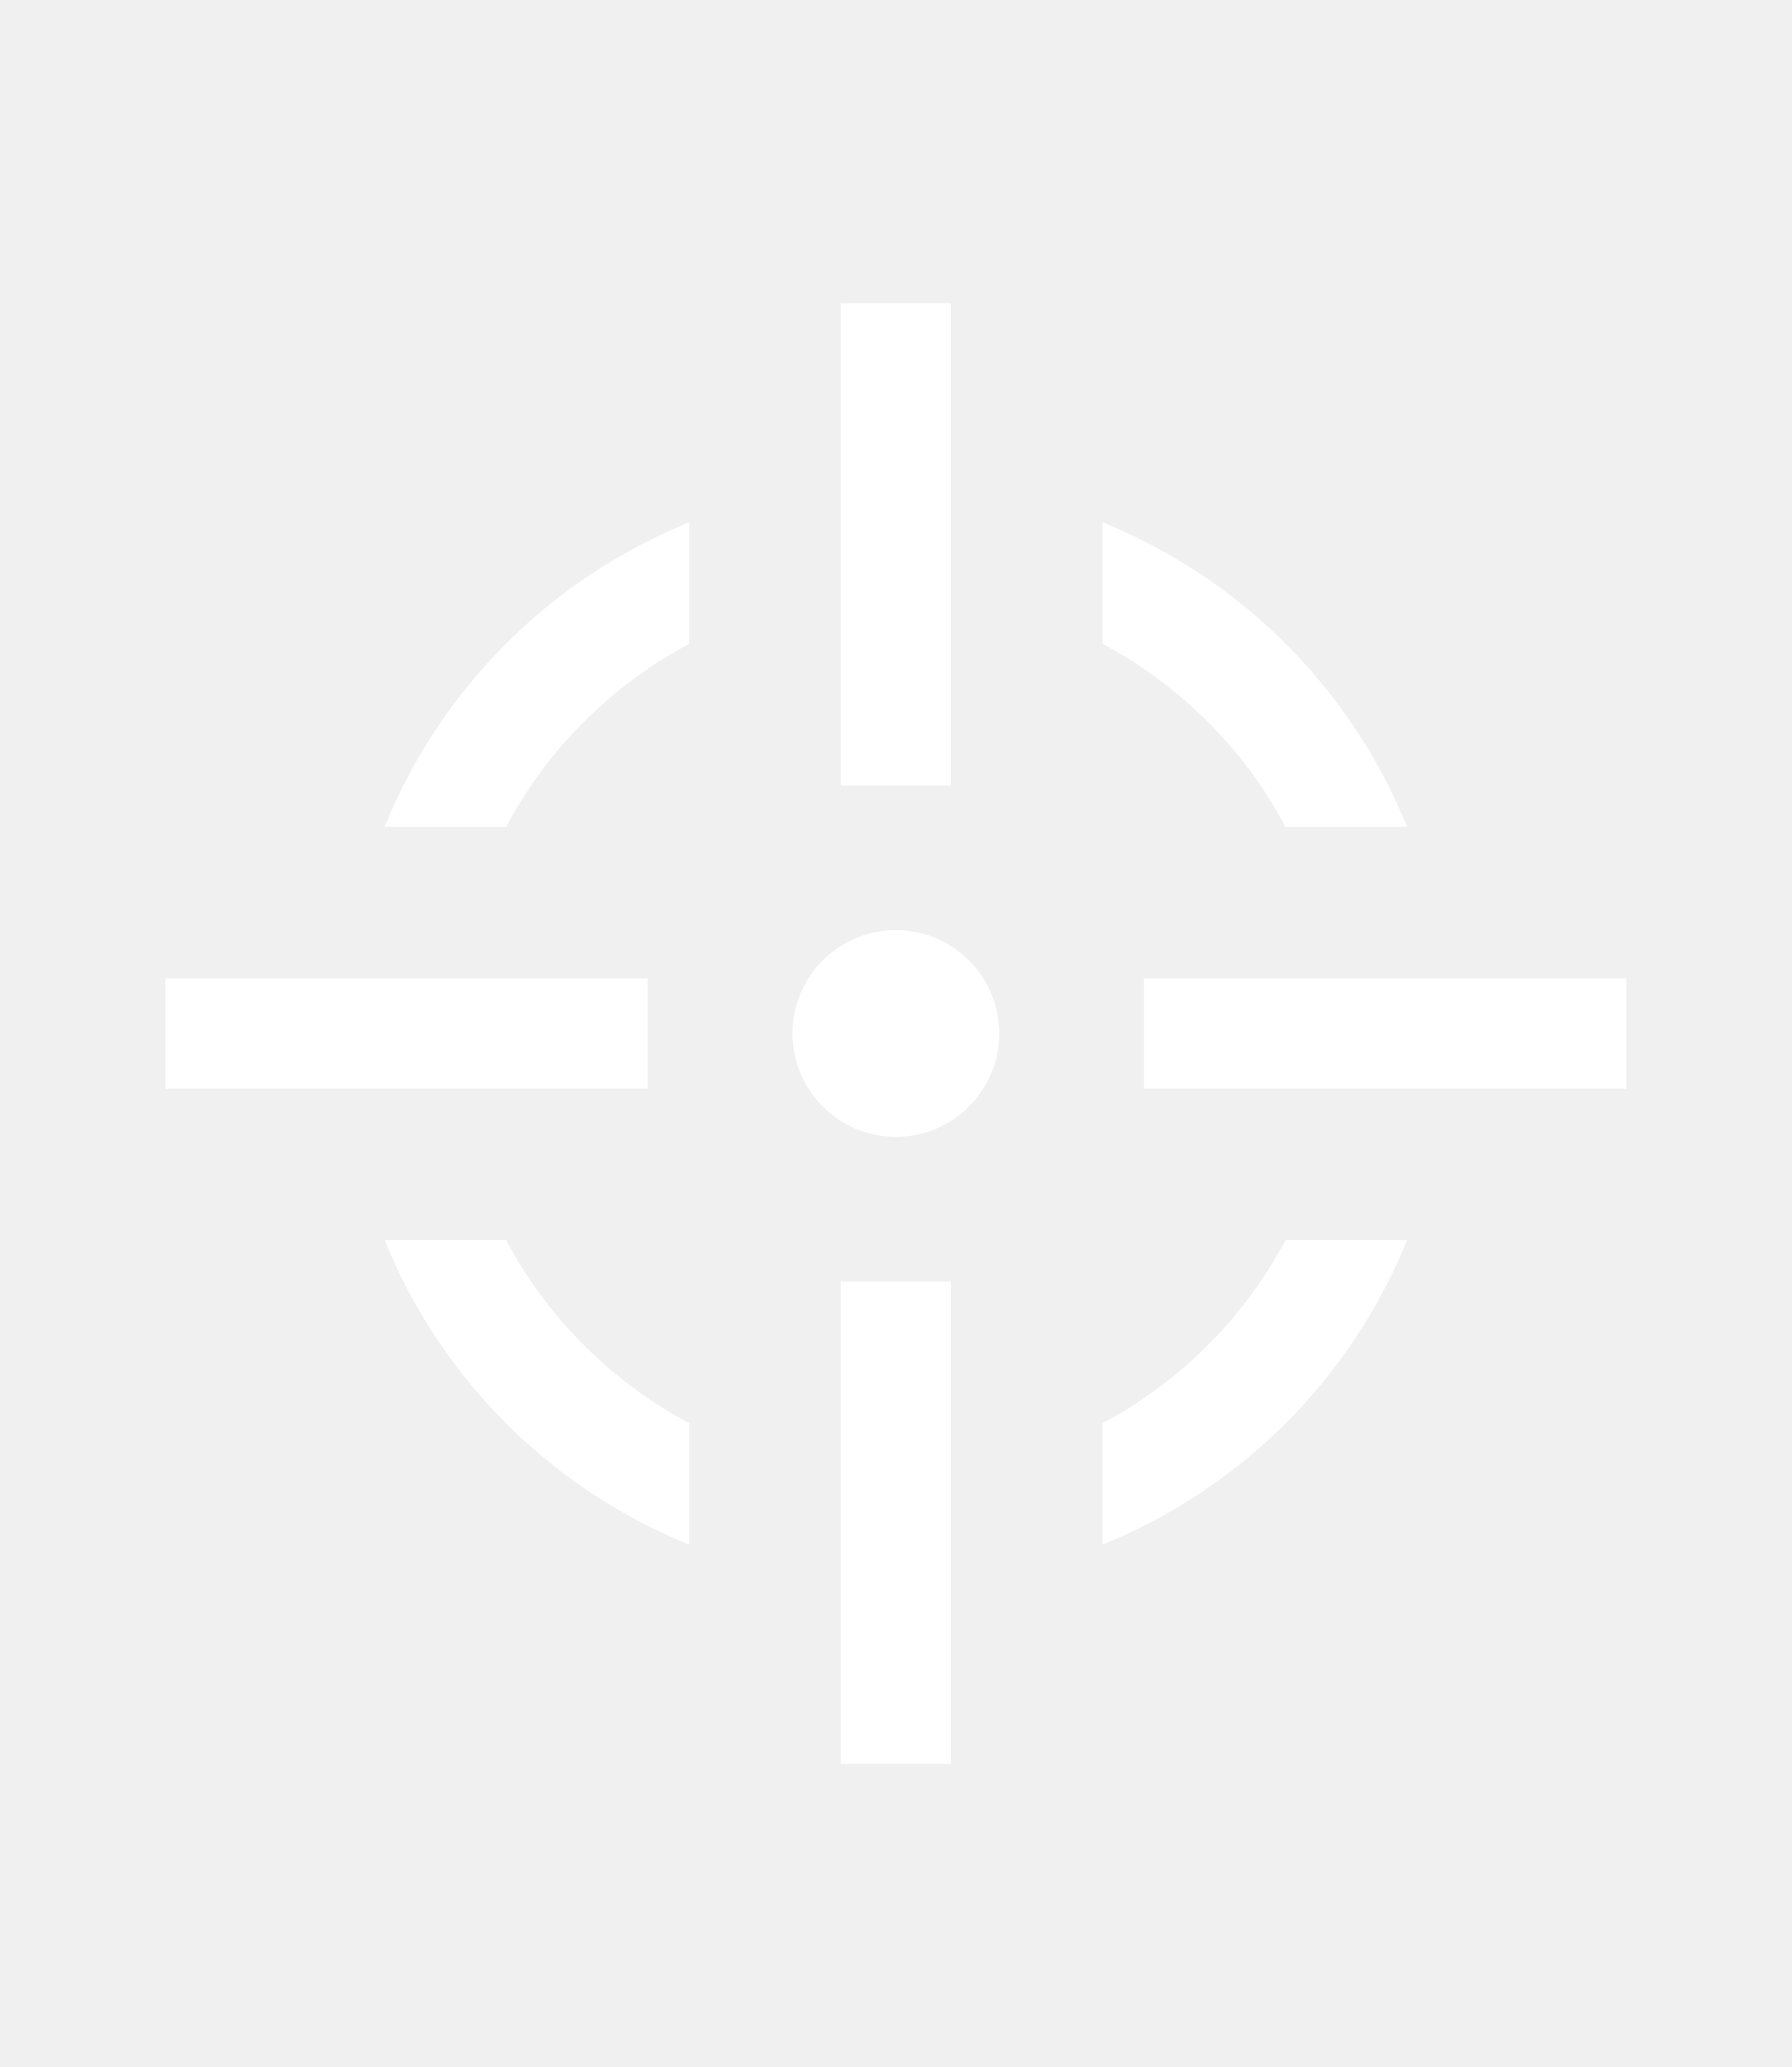
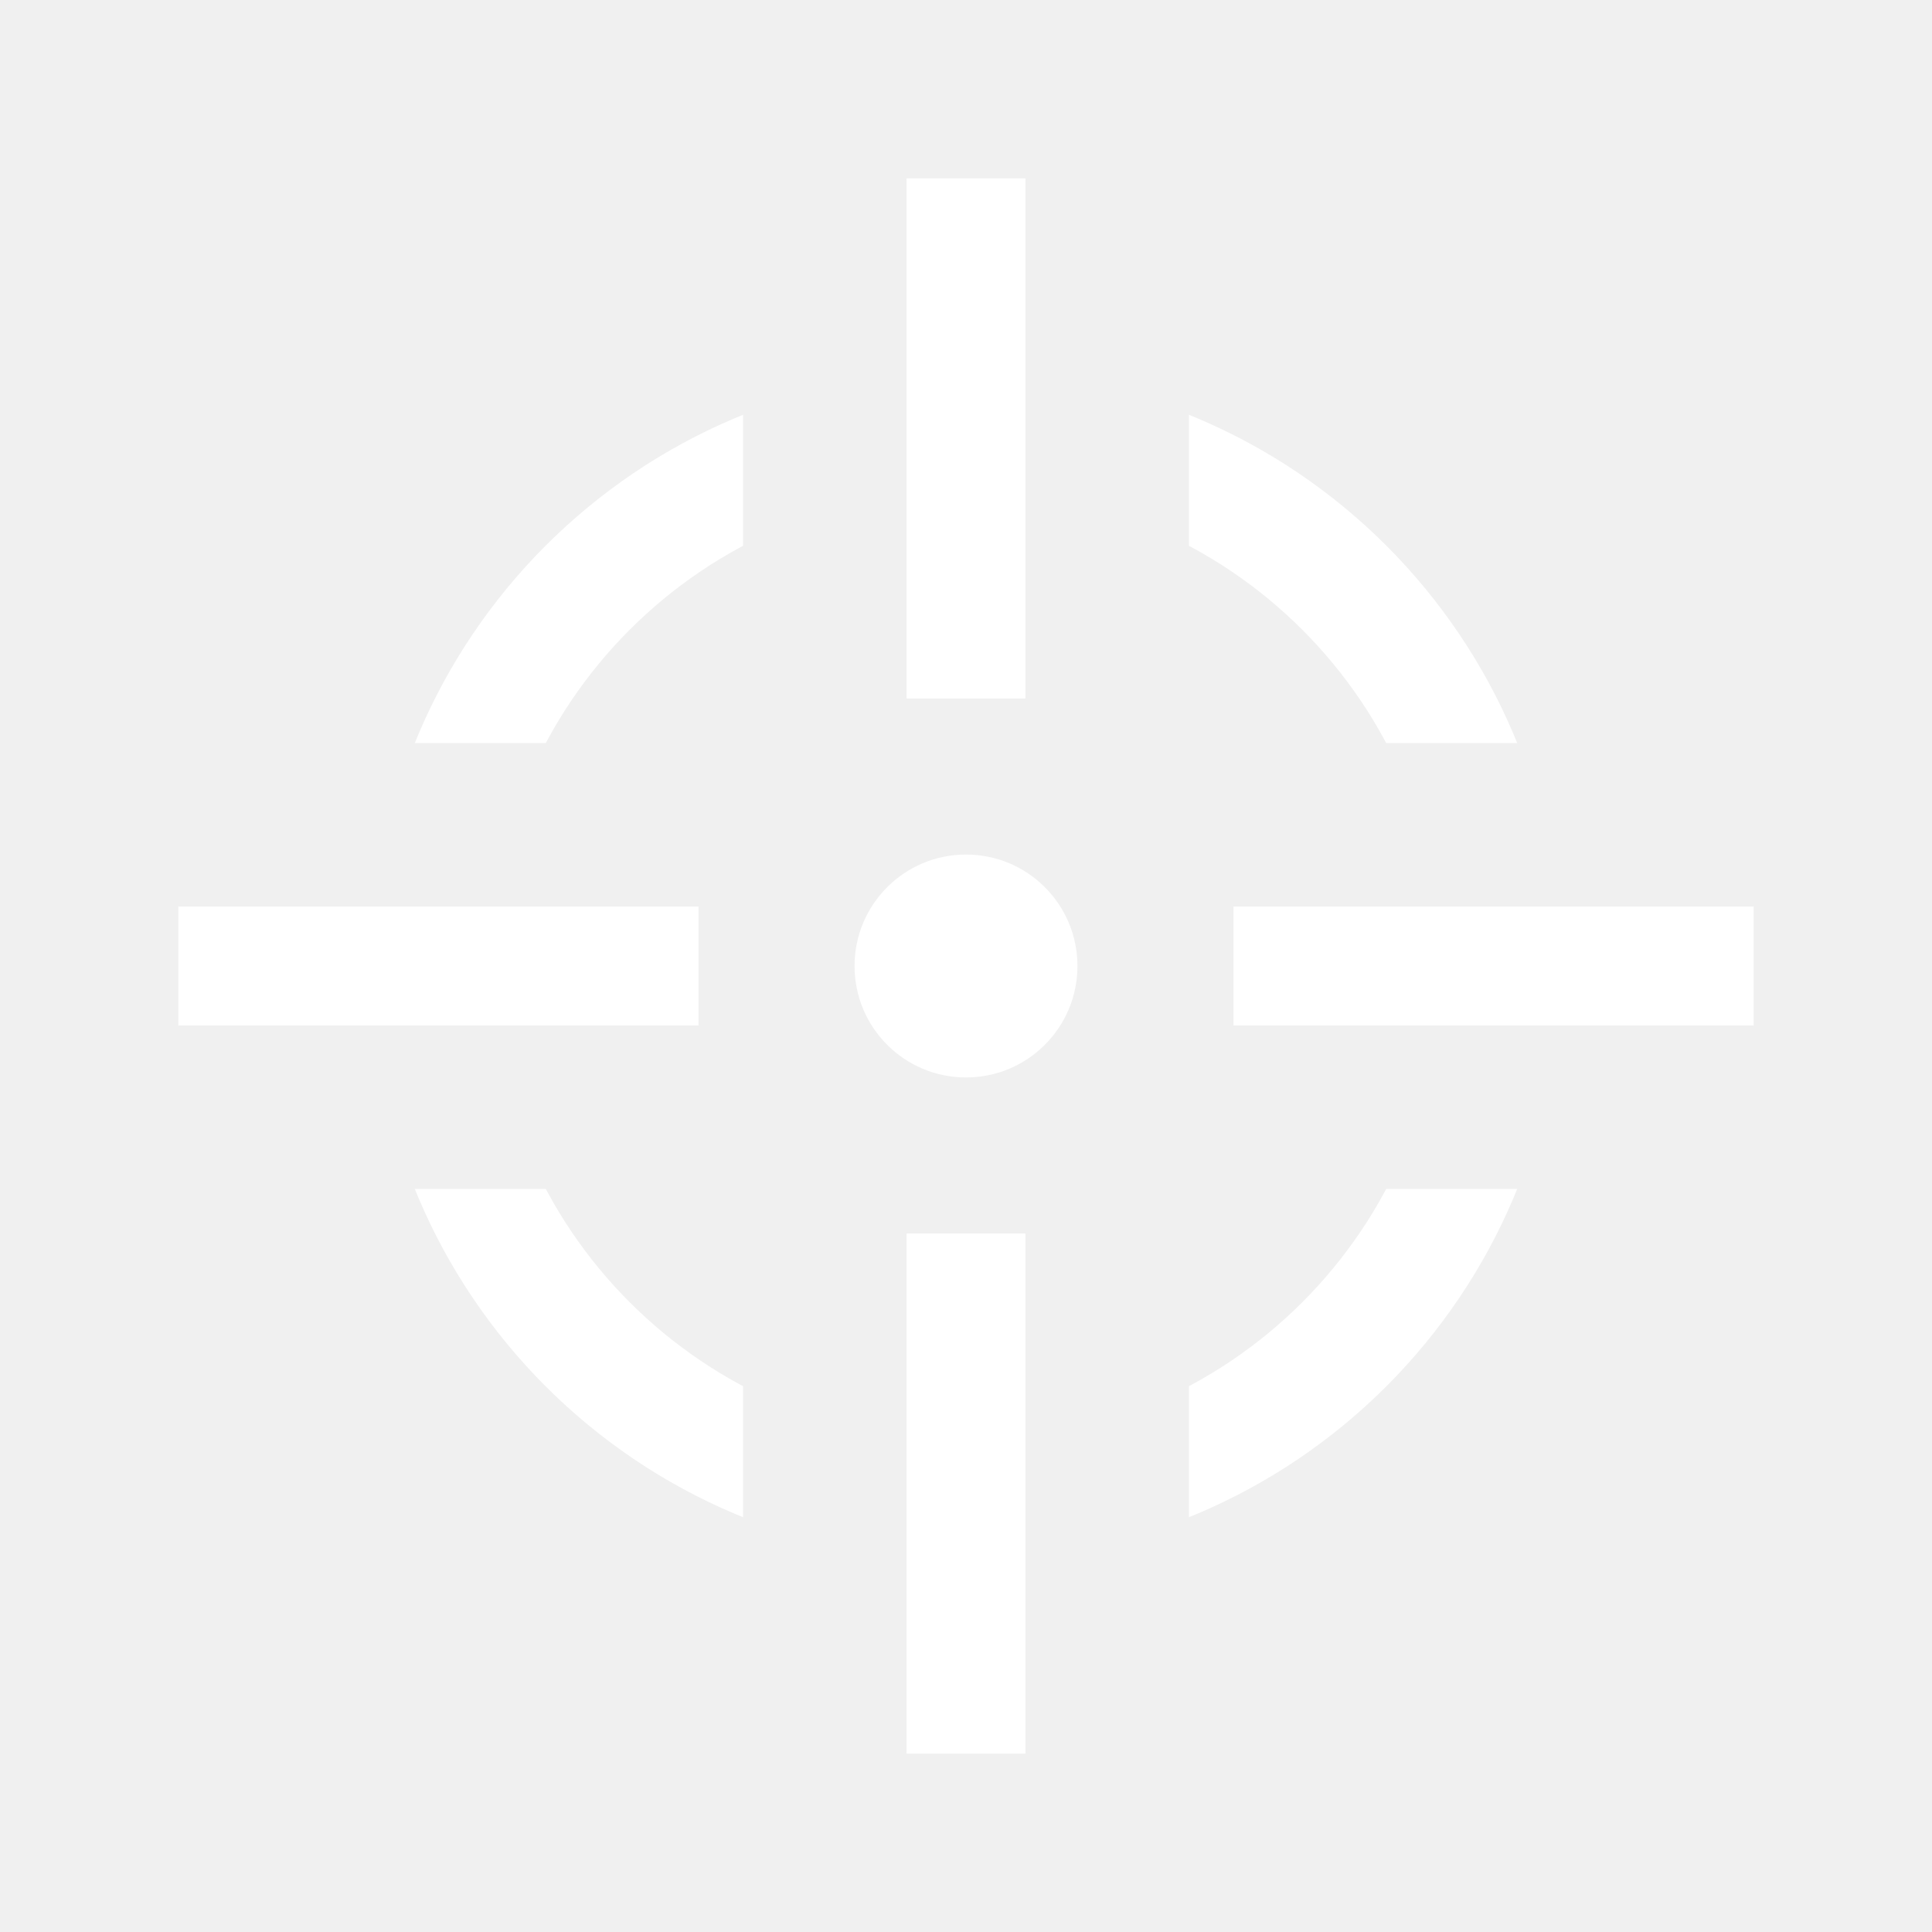
- <svg xmlns="http://www.w3.org/2000/svg" viewBox="0 0 130 150" version="1.1" id="svg1" width="130" height="150" xml:space="preserve">
+ <svg xmlns="http://www.w3.org/2000/svg" viewBox="0 0 130 130" version="1.1" id="svg1" width="130" height="130" xml:space="preserve">
  <defs id="defs1">
    <mask maskUnits="userSpaceOnUse" id="mask-powermask-path-effect14">
      <path id="mask-powermask-path-effect14_box" style="fill:#ffffff;fill-opacity:1" d="m 24,34 h 82 v 82 H 24 Z" />
      <g id="g13" style="">
        <rect style="fill:#000000;stroke:none;stroke-width:7.395;stroke-linecap:round;stroke-linejoin:round" id="rect4" width="30" height="80" x="50" y="35" d="m 50,35 h 30 v 80 H 50 Z" />
        <rect style="fill:#000000;stroke:none;stroke-width:7.395;stroke-linecap:round;stroke-linejoin:round" id="rect13" width="30" height="80" x="60" y="-105" transform="rotate(90)" d="m 60,-105 h 30 v 80 H 60 Z" />
      </g>
    </mask>
  </defs>
-   <path style="fill:none;stroke:#ffffff;stroke-width:8;stroke-linejoin:round;stroke-dasharray:none" id="path8-4" mask="url(#mask-powermask-path-effect14)" d="M 101,75 A 36,36 0 0 1 65,111 36,36 0 0 1 29,75 36,36 0 0 1 65,39 36,36 0 0 1 101,75 Z" />
-   <circle style="fill:#ffffff;stroke:none;stroke-width:8;stroke-linecap:round;stroke-linejoin:round;stroke-dasharray:none" id="path1" cx="65" cy="75" r="7.5" />
-   <rect style="fill:#ffffff;stroke:none;stroke-width:13.083;stroke-linecap:round;stroke-linejoin:round;stroke-dasharray:none" id="rect9-2" width="35" height="8" x="12" y="-79" transform="scale(1,-1)" />
-   <rect style="fill:#ffffff;stroke:none;stroke-width:13.083;stroke-linecap:round;stroke-linejoin:round;stroke-dasharray:none" id="rect9-7" width="35" height="8" x="93" y="-69" transform="rotate(90)" />
-   <rect style="fill:#ffffff;stroke:none;stroke-width:13.083;stroke-linecap:round;stroke-linejoin:round;stroke-dasharray:none" id="rect9-7-7" width="35" height="8" x="83" y="-79" transform="scale(1,-1)" />
-   <rect style="fill:#ffffff;stroke:none;stroke-width:13.083;stroke-linecap:round;stroke-linejoin:round;stroke-dasharray:none" id="rect9" width="35" height="8" x="22" y="-69" transform="rotate(90)" />
+   <g id="g_parts" transform="translate(0,-10)">
+     <path style="fill:none;stroke:#ffffff;stroke-width:8;stroke-linejoin:round;stroke-dasharray:none" id="path8-4" mask="url(#mask-powermask-path-effect14)" d="M 101,75 A 36,36 0 0 1 65,111 36,36 0 0 1 29,75 36,36 0 0 1 65,39 36,36 0 0 1 101,75 Z" />
+     <circle style="fill:#ffffff;stroke:none;stroke-width:8;stroke-linecap:round;stroke-linejoin:round;stroke-dasharray:none" id="path1" cx="65" cy="75" r="7.5" />
+     <rect style="fill:#ffffff;stroke:none;stroke-width:13.083;stroke-linecap:round;stroke-linejoin:round;stroke-dasharray:none" id="rect9-2" width="35" height="8" x="12" y="-79" transform="scale(1,-1)" />
+     <rect style="fill:#ffffff;stroke:none;stroke-width:13.083;stroke-linecap:round;stroke-linejoin:round;stroke-dasharray:none" id="rect9-7" width="35" height="8" x="93" y="-69" transform="rotate(90)" />
+     <rect style="fill:#ffffff;stroke:none;stroke-width:13.083;stroke-linecap:round;stroke-linejoin:round;stroke-dasharray:none" id="rect9-7-7" width="35" height="8" x="83" y="-79" transform="scale(1,-1)" />
+     <rect style="fill:#ffffff;stroke:none;stroke-width:13.083;stroke-linecap:round;stroke-linejoin:round;stroke-dasharray:none" id="rect9" width="35" height="8" x="22" y="-69" transform="rotate(90)" />
+   </g>
</svg>
